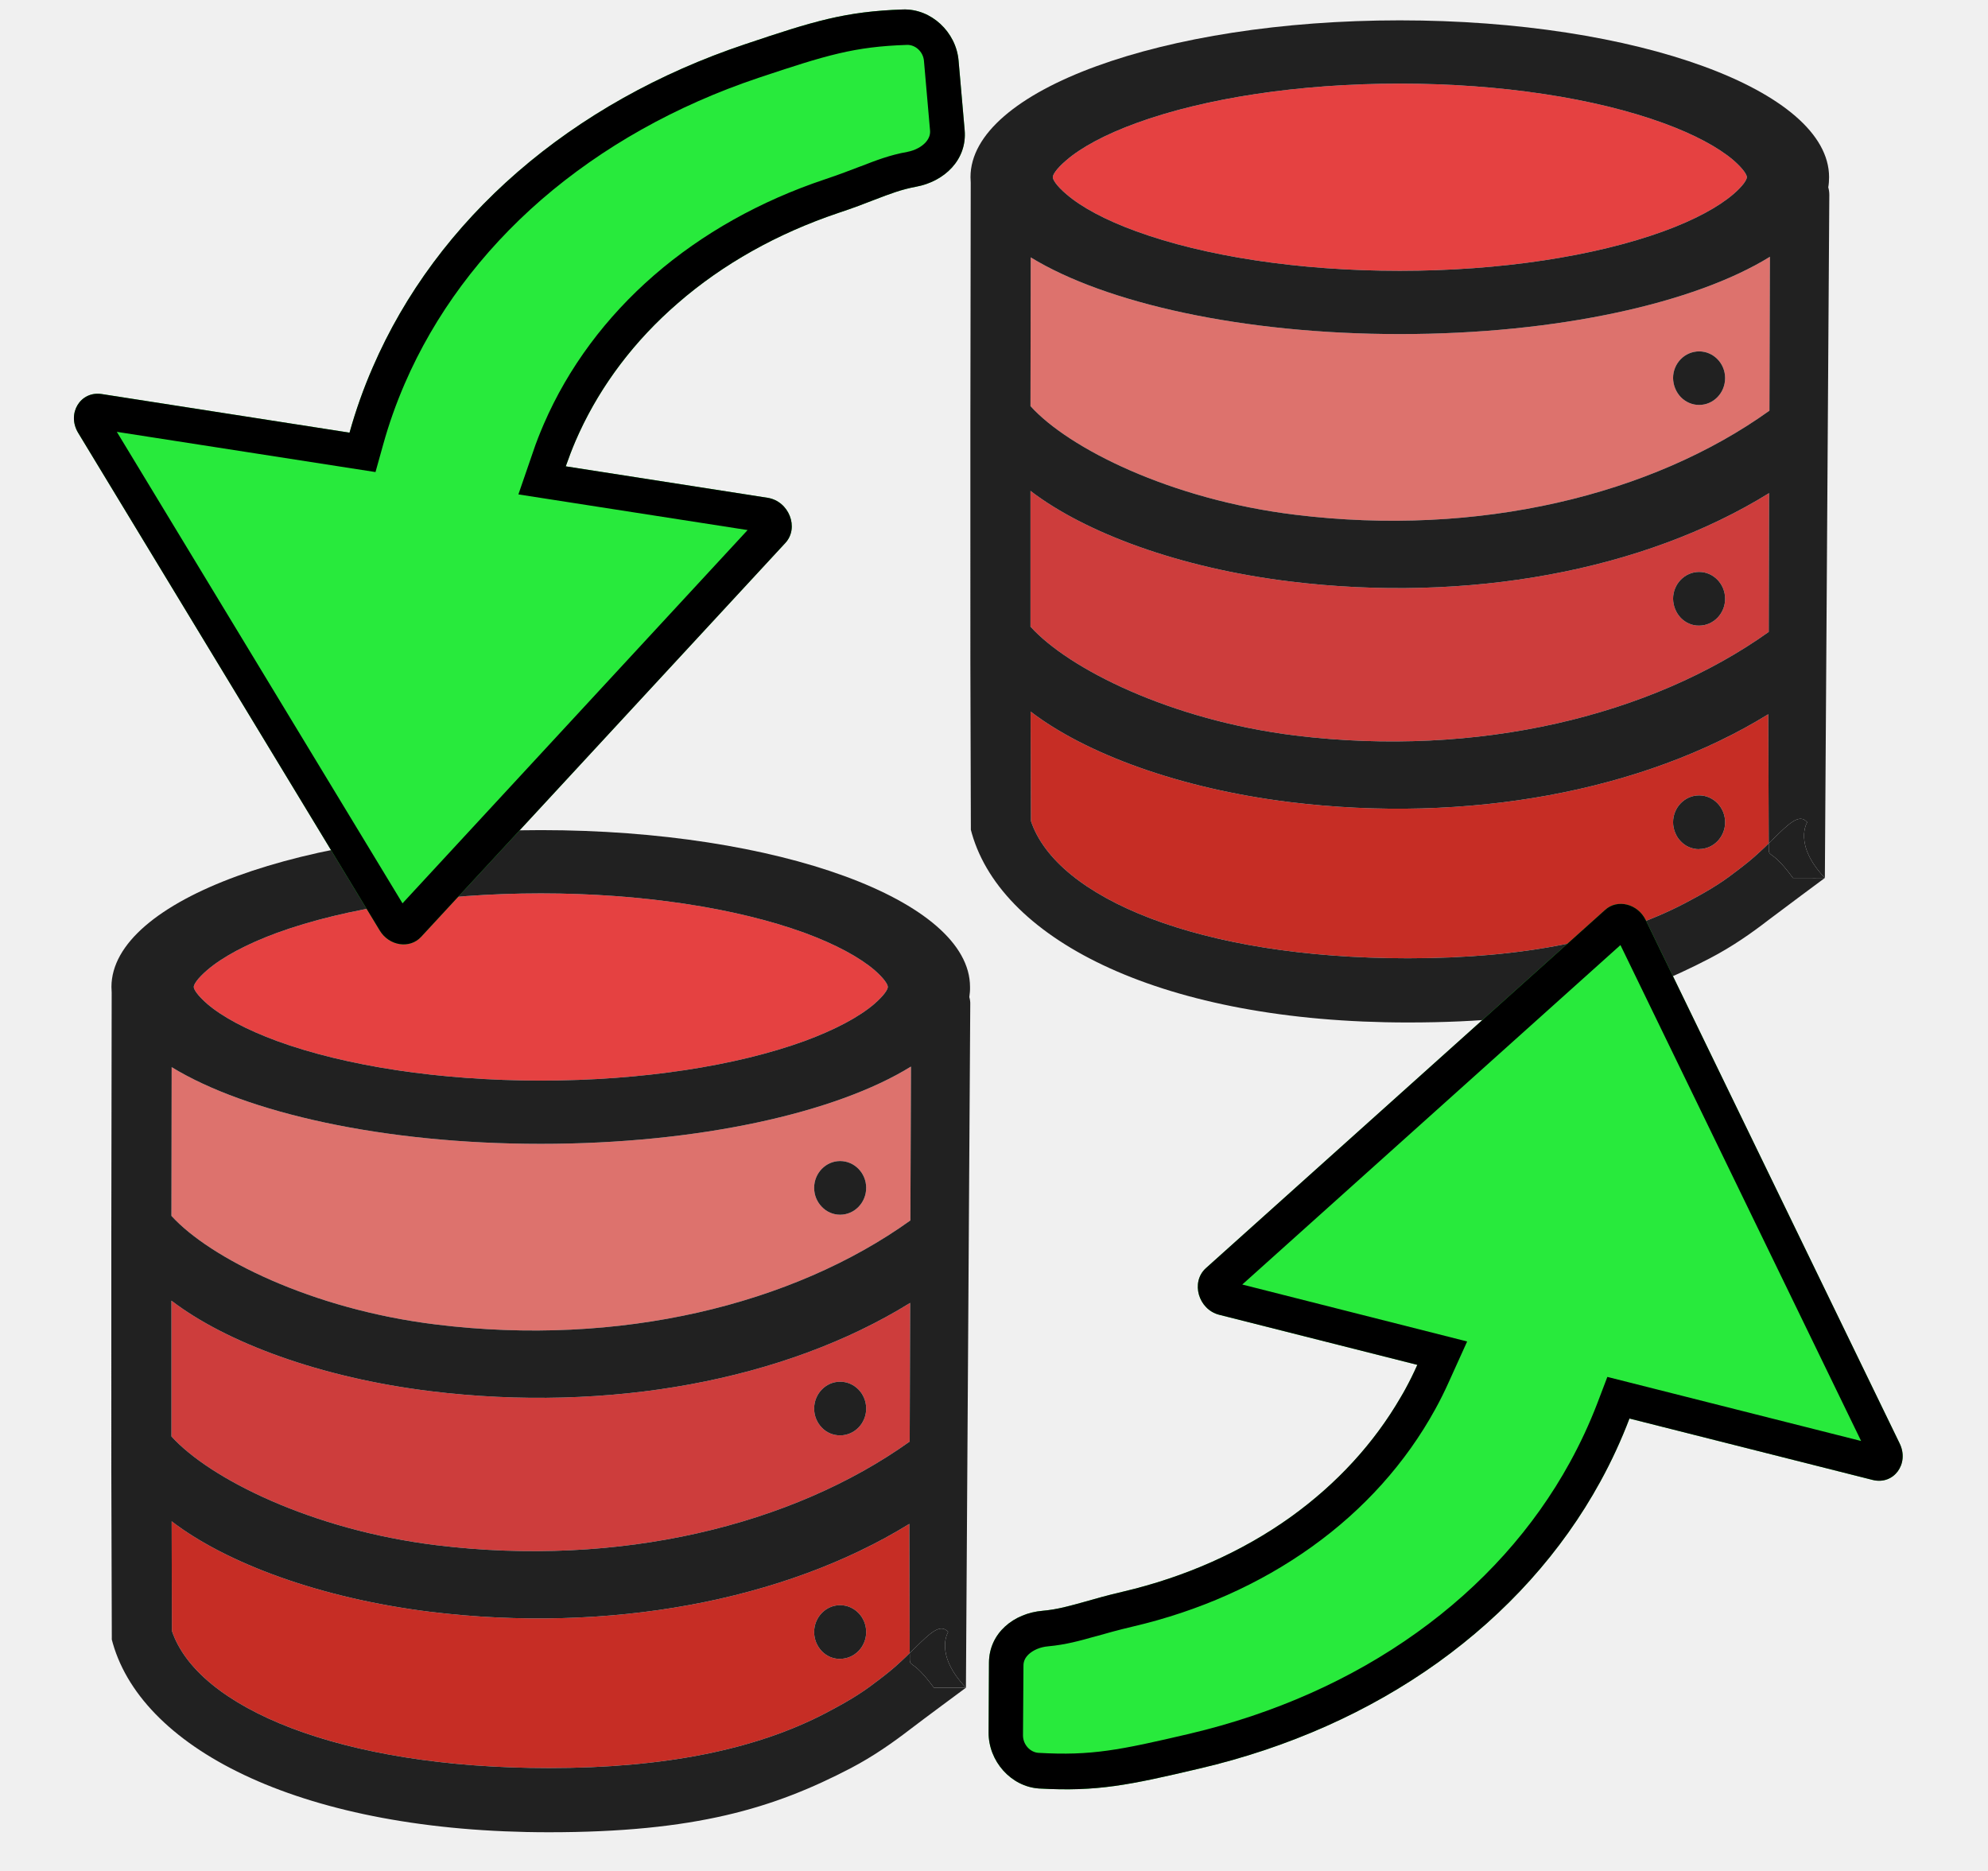
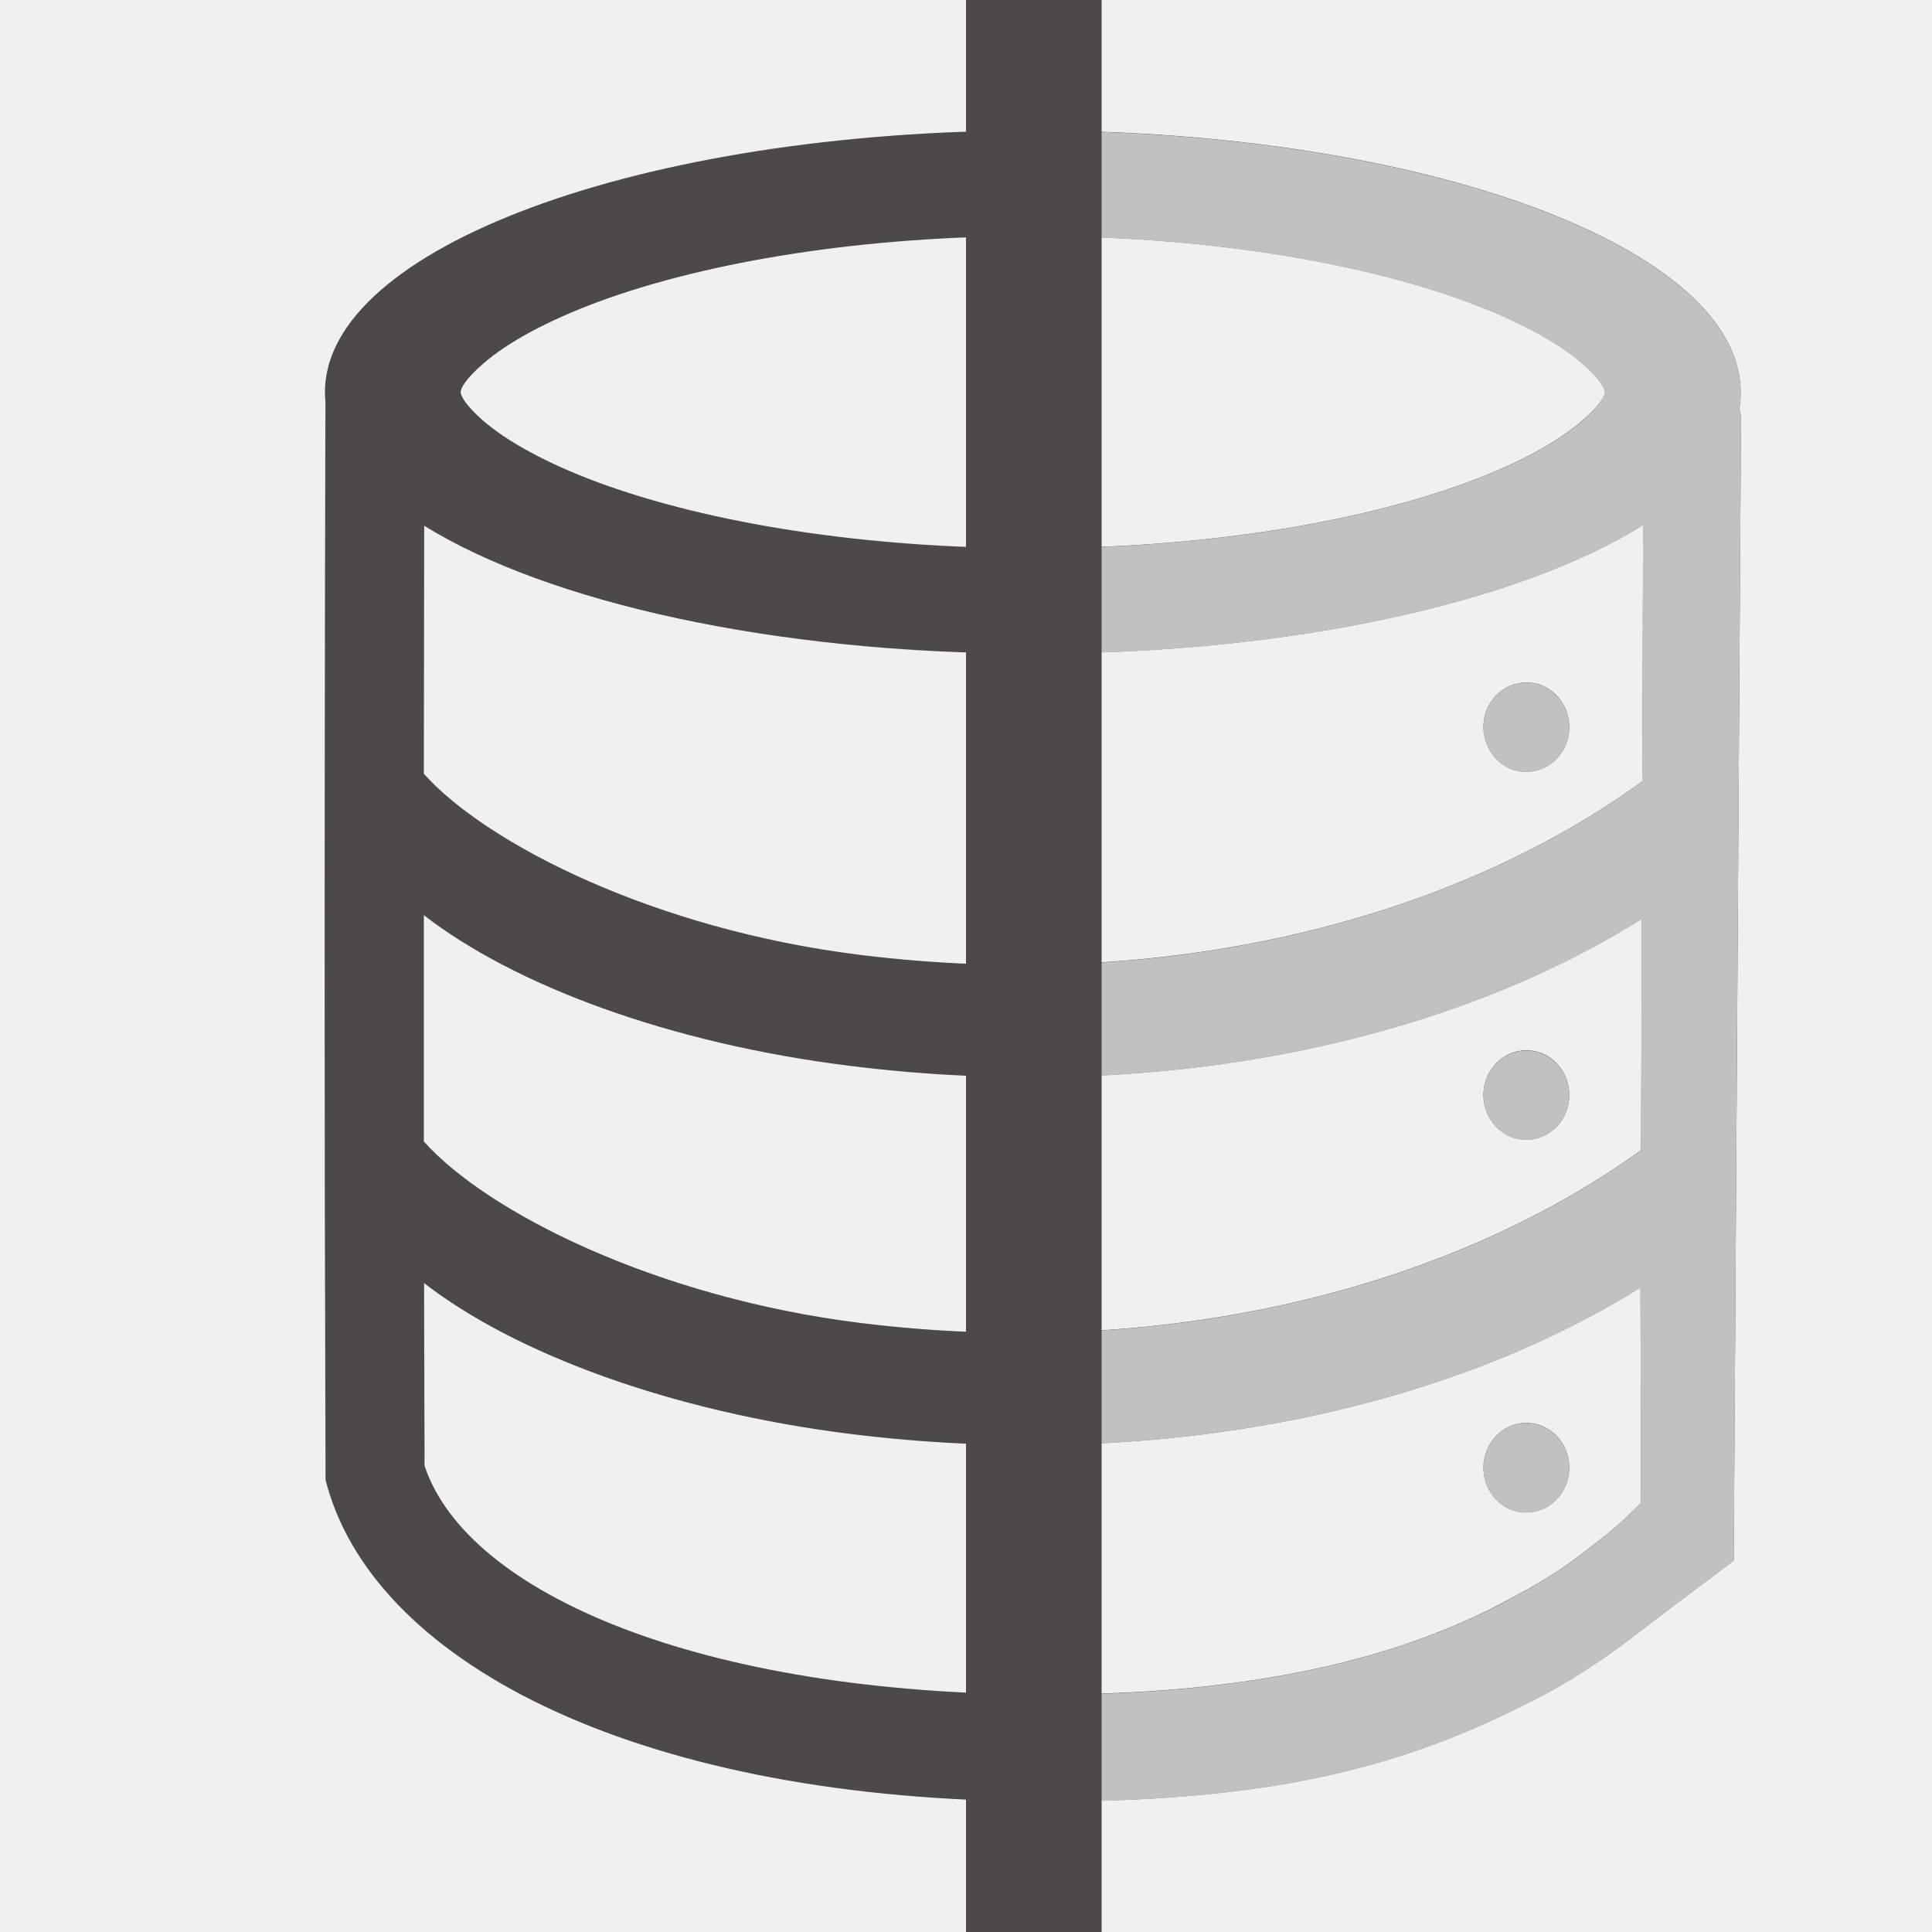
- <svg xmlns="http://www.w3.org/2000/svg" width="17" height="16" viewBox="0 0 17 16" fill="none">
-   <g clip-path="url(#clip0_312_2809)">
-     <path fill-rule="evenodd" clip-rule="evenodd" d="M1.466 10.398C1.792 10.757 2.664 11.197 3.73 11.327C5.297 11.52 6.78 11.158 7.785 10.437L7.79 9.121C7.15 9.517 5.972 9.782 4.625 9.782C3.282 9.782 2.109 9.518 1.468 9.126C1.467 9.549 1.467 9.973 1.466 10.397V10.398ZM7.028 10.321C7.069 10.364 7.125 10.388 7.184 10.388H7.184C7.307 10.388 7.407 10.285 7.407 10.158C7.407 10.032 7.307 9.929 7.184 9.929C7.062 9.929 6.962 10.032 6.962 10.158C6.962 10.22 6.986 10.278 7.028 10.321Z" fill="#DD726D" />
-     <path fill-rule="evenodd" clip-rule="evenodd" d="M1.466 11.123V12.284C1.791 12.644 2.664 13.083 3.73 13.214C5.294 13.406 6.774 13.046 7.779 12.328L7.783 11.142C6.712 11.806 5.205 12.084 3.681 11.897C2.738 11.781 1.934 11.481 1.466 11.123ZM7.028 12.209C7.069 12.252 7.125 12.275 7.184 12.275H7.184C7.307 12.275 7.407 12.172 7.407 12.046C7.407 11.919 7.307 11.816 7.184 11.816C7.062 11.816 6.962 11.919 6.962 12.046C6.962 12.107 6.986 12.166 7.028 12.209Z" fill="#CD3D3C" />
-     <path fill-rule="evenodd" clip-rule="evenodd" d="M1.468 13.01L1.47 13.947C1.689 14.6 2.901 15.12 4.694 15.12C5.685 15.12 6.462 14.962 7.059 14.651C7.227 14.563 7.354 14.489 7.479 14.393C7.492 14.383 7.504 14.374 7.515 14.366C7.58 14.316 7.63 14.278 7.706 14.207C7.732 14.183 7.756 14.16 7.779 14.137L7.776 13.032C6.706 13.692 5.202 13.97 3.681 13.784C2.739 13.668 1.935 13.368 1.468 13.01ZM7.099 14.17C7.126 14.181 7.155 14.187 7.184 14.187L7.184 14.186C7.307 14.186 7.407 14.083 7.407 13.957C7.407 13.83 7.307 13.727 7.184 13.727C7.062 13.727 6.962 13.83 6.962 13.957C6.962 13.987 6.968 14.017 6.979 14.045C6.99 14.073 7.007 14.099 7.027 14.12C7.048 14.142 7.072 14.158 7.099 14.17Z" fill="#C62D25" />
-     <path d="M6.879 8.903C7.145 8.805 7.349 8.695 7.477 8.585C7.564 8.509 7.592 8.46 7.592 8.44C7.592 8.42 7.564 8.371 7.477 8.295C7.349 8.186 7.145 8.075 6.879 7.977C6.296 7.765 5.489 7.64 4.625 7.64C3.76 7.64 2.953 7.765 2.37 7.977C2.104 8.075 1.9 8.186 1.772 8.296C1.685 8.371 1.657 8.42 1.657 8.44C1.657 8.46 1.685 8.509 1.772 8.585C1.9 8.695 2.104 8.805 2.37 8.903C2.953 9.116 3.76 9.241 4.625 9.241C5.489 9.241 6.296 9.115 6.879 8.903Z" fill="#E54141" />
-     <path fill-rule="evenodd" clip-rule="evenodd" d="M7.477 8.585C7.349 8.695 7.145 8.805 6.879 8.903C6.296 9.115 5.489 9.241 4.625 9.241C3.76 9.241 2.953 9.116 2.37 8.903C2.104 8.805 1.9 8.695 1.772 8.585C1.685 8.509 1.657 8.46 1.657 8.44C1.657 8.42 1.685 8.371 1.772 8.296C1.9 8.186 2.104 8.075 2.37 7.977C2.953 7.765 3.76 7.64 4.625 7.64C5.489 7.64 6.296 7.765 6.879 7.977C7.145 8.075 7.349 8.186 7.477 8.295C7.564 8.371 7.592 8.42 7.592 8.44C7.592 8.46 7.564 8.509 7.477 8.585ZM1.466 11.123V12.284C1.791 12.644 2.664 13.083 3.73 13.214C5.294 13.406 6.774 13.046 7.779 12.328L7.783 11.142C6.712 11.806 5.205 12.084 3.681 11.897C2.738 11.781 1.934 11.481 1.466 11.123ZM3.73 11.327C2.664 11.197 1.792 10.757 1.466 10.398V10.397C1.467 9.973 1.467 9.549 1.468 9.126C2.109 9.518 3.282 9.782 4.625 9.782C5.972 9.782 7.15 9.517 7.79 9.121L7.785 10.437C6.78 11.158 5.297 11.52 3.73 11.327ZM1.468 13.01L1.47 13.947C1.689 14.6 2.901 15.12 4.694 15.12C5.685 15.12 6.462 14.962 7.059 14.651C7.227 14.563 7.354 14.489 7.479 14.393C7.492 14.383 7.504 14.374 7.515 14.366C7.58 14.316 7.63 14.278 7.706 14.207C7.732 14.183 7.756 14.16 7.779 14.137L7.78 14.154C7.779 14.219 7.779 14.219 7.805 14.238C7.831 14.256 7.883 14.293 7.986 14.433C8.126 14.434 8.26 14.433 8.26 14.433C8.26 14.433 7.877 14.716 7.78 14.791C7.634 14.903 7.468 15.02 7.277 15.12C6.618 15.464 5.946 15.669 4.694 15.669C2.608 15.669 1.229 14.973 0.965 14.054L0.956 14.021V13.986L0.952 12.595C0.951 11.226 0.952 9.857 0.955 8.488C0.954 8.472 0.953 8.456 0.953 8.44C0.954 7.699 2.597 7.099 4.625 7.099C6.652 7.099 8.295 7.699 8.295 8.44C8.296 8.469 8.293 8.498 8.289 8.527C8.295 8.547 8.298 8.569 8.297 8.591L8.26 14.433C7.986 14.145 8.108 13.957 8.108 13.957C8.042 13.878 7.953 13.966 7.818 14.099C7.806 14.111 7.793 14.124 7.779 14.137L7.776 13.032C6.706 13.692 5.202 13.97 3.681 13.784C2.739 13.668 1.935 13.368 1.468 13.01ZM7.028 10.321C7.069 10.364 7.125 10.388 7.184 10.388H7.184C7.307 10.388 7.407 10.285 7.407 10.158C7.407 10.032 7.307 9.929 7.184 9.929C7.062 9.929 6.962 10.032 6.962 10.158C6.962 10.22 6.986 10.278 7.028 10.321ZM7.028 12.209C7.069 12.252 7.125 12.275 7.184 12.275H7.184C7.307 12.275 7.407 12.172 7.407 12.046C7.407 11.919 7.307 11.816 7.184 11.816C7.062 11.816 6.962 11.919 6.962 12.046C6.962 12.107 6.986 12.166 7.028 12.209ZM7.099 14.17C7.126 14.181 7.155 14.187 7.184 14.187L7.184 14.186C7.307 14.186 7.407 14.083 7.407 13.957C7.407 13.83 7.307 13.727 7.184 13.727C7.062 13.727 6.962 13.83 6.962 13.957C6.962 13.987 6.968 14.017 6.979 14.045C6.99 14.073 7.007 14.099 7.027 14.12C7.048 14.142 7.072 14.158 7.099 14.17Z" fill="#212121" />
-     <path d="M8.26 14.433C7.986 14.145 8.108 13.957 8.108 13.957C8.042 13.878 7.953 13.966 7.818 14.099L7.779 14.137L7.78 14.154C7.779 14.219 7.779 14.219 7.805 14.238C7.831 14.256 7.883 14.293 7.986 14.433C8.126 14.434 8.26 14.433 8.26 14.433Z" fill="#212121" />
-     <path fill-rule="evenodd" clip-rule="evenodd" d="M8.812 3.473C9.137 3.833 10.01 4.272 11.076 4.402C12.643 4.595 14.126 4.233 15.131 3.512L15.135 2.196C14.495 2.592 13.318 2.857 11.97 2.857C10.628 2.857 9.454 2.593 8.814 2.201C8.813 2.625 8.812 3.048 8.812 3.472V3.473ZM14.373 3.396C14.415 3.439 14.471 3.463 14.529 3.463H14.53C14.652 3.463 14.752 3.361 14.752 3.233C14.752 3.107 14.652 3.005 14.53 3.005C14.407 3.005 14.307 3.107 14.307 3.233C14.308 3.295 14.332 3.353 14.373 3.396Z" fill="#DD726D" />
-     <path fill-rule="evenodd" clip-rule="evenodd" d="M8.812 4.198V5.359C9.137 5.719 10.01 6.158 11.076 6.29C12.639 6.481 14.12 6.121 15.125 5.404L15.128 4.217C14.058 4.881 12.551 5.16 11.027 4.972C10.083 4.856 9.28 4.556 8.812 4.198ZM14.373 5.284C14.415 5.327 14.471 5.351 14.529 5.35H14.53C14.652 5.35 14.752 5.247 14.752 5.121C14.752 4.994 14.652 4.891 14.53 4.891C14.407 4.891 14.307 4.994 14.307 5.121C14.308 5.182 14.332 5.241 14.373 5.284Z" fill="#CD3D3C" />
-     <path fill-rule="evenodd" clip-rule="evenodd" d="M8.813 6.085L8.816 7.022C9.035 7.675 10.247 8.195 12.04 8.195C13.031 8.195 13.808 8.037 14.405 7.726C14.572 7.638 14.7 7.565 14.825 7.468C14.838 7.459 14.85 7.45 14.861 7.441C14.925 7.392 14.976 7.353 15.052 7.282C15.078 7.259 15.102 7.235 15.125 7.212L15.121 6.108C14.052 6.768 12.547 7.046 11.027 6.859C10.085 6.743 9.281 6.444 8.813 6.085ZM14.445 7.245C14.472 7.256 14.5 7.262 14.529 7.262L14.53 7.261C14.652 7.261 14.752 7.158 14.752 7.032C14.752 6.905 14.652 6.802 14.53 6.802C14.407 6.802 14.307 6.905 14.307 7.032C14.307 7.062 14.313 7.092 14.325 7.121C14.336 7.149 14.352 7.174 14.373 7.195C14.394 7.217 14.418 7.234 14.445 7.245Z" fill="#C62D25" />
-     <path d="M14.225 1.978C14.491 1.881 14.695 1.77 14.823 1.66C14.91 1.585 14.938 1.535 14.938 1.515C14.938 1.496 14.91 1.446 14.823 1.37C14.695 1.261 14.491 1.15 14.225 1.053C13.642 0.84 12.835 0.715 11.97 0.715C11.105 0.715 10.299 0.84 9.716 1.053C9.45 1.15 9.245 1.261 9.118 1.371C9.03 1.446 9.003 1.495 9.003 1.515C9.003 1.535 9.03 1.585 9.118 1.66C9.245 1.77 9.449 1.881 9.716 1.978C10.299 2.191 11.105 2.316 11.97 2.316C12.835 2.316 13.642 2.19 14.225 1.978Z" fill="#E54141" />
-     <path fill-rule="evenodd" clip-rule="evenodd" d="M14.823 1.66C14.695 1.77 14.491 1.881 14.225 1.978C13.642 2.19 12.835 2.316 11.97 2.316C11.105 2.316 10.299 2.191 9.716 1.978C9.449 1.881 9.245 1.77 9.118 1.66C9.03 1.585 9.003 1.535 9.003 1.515C9.003 1.495 9.03 1.446 9.118 1.371C9.245 1.261 9.45 1.15 9.716 1.053C10.299 0.84 11.105 0.715 11.97 0.715C12.835 0.715 13.642 0.84 14.225 1.053C14.491 1.15 14.695 1.261 14.823 1.37C14.91 1.446 14.938 1.496 14.938 1.515C14.938 1.535 14.91 1.585 14.823 1.66ZM8.812 4.198V5.359C9.137 5.719 10.01 6.158 11.076 6.29C12.639 6.481 14.12 6.121 15.125 5.404L15.128 4.217C14.058 4.881 12.551 5.16 11.027 4.972C10.083 4.856 9.28 4.556 8.812 4.198ZM11.076 4.402C10.01 4.272 9.137 3.833 8.812 3.473V3.472C8.812 3.048 8.813 2.625 8.814 2.201C9.454 2.593 10.628 2.857 11.97 2.857C13.318 2.857 14.495 2.592 15.135 2.196L15.131 3.512C14.126 4.233 12.643 4.595 11.076 4.402ZM8.813 6.085L8.816 7.022C9.035 7.675 10.247 8.195 12.04 8.195C13.031 8.195 13.808 8.037 14.405 7.726C14.572 7.638 14.7 7.565 14.825 7.468C14.838 7.459 14.85 7.45 14.861 7.441C14.925 7.392 14.976 7.353 15.052 7.282C15.078 7.259 15.102 7.235 15.125 7.212L15.125 7.229C15.125 7.294 15.125 7.294 15.151 7.313C15.177 7.331 15.229 7.368 15.332 7.508C15.472 7.509 15.605 7.508 15.605 7.508C15.605 7.508 15.223 7.791 15.125 7.866C14.979 7.979 14.814 8.095 14.622 8.195C13.963 8.539 13.292 8.744 12.04 8.744C9.954 8.744 8.575 8.048 8.311 7.129L8.302 7.096V7.062L8.298 5.67C8.297 4.301 8.298 2.932 8.301 1.563C8.3 1.547 8.299 1.531 8.299 1.515C8.299 0.774 9.943 0.174 11.97 0.174C13.998 0.174 15.641 0.774 15.641 1.515C15.641 1.544 15.639 1.573 15.634 1.602C15.64 1.623 15.643 1.644 15.643 1.666L15.605 7.508C15.332 7.22 15.454 7.032 15.454 7.032C15.388 6.953 15.299 7.041 15.164 7.174C15.152 7.187 15.139 7.199 15.125 7.212L15.121 6.108C14.052 6.768 12.547 7.046 11.027 6.859C10.085 6.743 9.281 6.444 8.813 6.085ZM14.373 3.396C14.415 3.439 14.471 3.463 14.529 3.463H14.53C14.652 3.463 14.752 3.361 14.752 3.233C14.752 3.107 14.652 3.005 14.53 3.005C14.407 3.005 14.307 3.107 14.307 3.233C14.308 3.295 14.332 3.353 14.373 3.396ZM14.373 5.284C14.415 5.327 14.471 5.351 14.529 5.35H14.53C14.652 5.35 14.752 5.247 14.752 5.121C14.752 4.994 14.652 4.891 14.53 4.891C14.407 4.891 14.307 4.994 14.307 5.121C14.308 5.182 14.332 5.241 14.373 5.284ZM14.445 7.245C14.472 7.256 14.5 7.262 14.529 7.262L14.53 7.261C14.652 7.261 14.752 7.158 14.752 7.032C14.752 6.905 14.652 6.802 14.53 6.802C14.407 6.802 14.307 6.905 14.307 7.032C14.307 7.062 14.313 7.092 14.325 7.121C14.336 7.149 14.352 7.174 14.373 7.195C14.394 7.217 14.418 7.234 14.445 7.245Z" fill="#212121" />
-     <path d="M15.605 7.508C15.332 7.22 15.454 7.032 15.454 7.032C15.388 6.953 15.299 7.041 15.164 7.174L15.125 7.212L15.125 7.229C15.125 7.294 15.125 7.294 15.151 7.313C15.177 7.331 15.229 7.368 15.332 7.508C15.472 7.509 15.605 7.508 15.605 7.508Z" fill="#212121" />
-     <path fill-rule="evenodd" clip-rule="evenodd" d="M3.247 7.957C3.327 8.09 3.504 8.117 3.601 8.012L6.716 4.643C6.836 4.513 6.747 4.286 6.564 4.257L4.838 3.988C4.864 3.914 4.892 3.84 4.923 3.768C5.115 3.325 5.412 2.925 5.797 2.592C6.181 2.258 6.647 1.997 7.166 1.822C7.296 1.779 7.395 1.741 7.479 1.708C7.612 1.657 7.709 1.62 7.833 1.597C8.077 1.552 8.271 1.365 8.249 1.113L8.197 0.518C8.176 0.274 7.963 0.073 7.721 0.081C7.226 0.098 6.958 0.181 6.372 0.378C5.634 0.625 4.974 0.996 4.427 1.47C3.881 1.944 3.46 2.511 3.188 3.14C3.108 3.323 3.042 3.51 2.989 3.7L0.871 3.37C0.688 3.341 0.569 3.536 0.668 3.701L3.247 7.957Z" fill="#28EA3C" />
-     <path fill-rule="evenodd" clip-rule="evenodd" d="M7.166 1.822C7.296 1.779 7.395 1.741 7.479 1.708C7.612 1.657 7.709 1.62 7.833 1.597C8.077 1.552 8.271 1.365 8.249 1.113L8.197 0.518C8.176 0.274 7.963 0.073 7.721 0.081C7.226 0.098 6.958 0.181 6.372 0.378C5.634 0.625 4.974 0.996 4.427 1.47C3.881 1.944 3.46 2.511 3.188 3.14C3.108 3.323 3.042 3.51 2.989 3.7L0.871 3.37C0.688 3.341 0.569 3.536 0.668 3.701L3.247 7.957C3.327 8.09 3.504 8.117 3.601 8.012L6.716 4.643C6.836 4.513 6.747 4.286 6.564 4.257L4.838 3.988C4.864 3.914 4.892 3.84 4.923 3.768C4.933 3.746 4.942 3.725 4.952 3.703C5.144 3.286 5.43 2.909 5.797 2.592C6.181 2.258 6.647 1.997 7.166 1.822ZM4.433 4.228L4.557 3.868C4.584 3.786 4.616 3.706 4.65 3.627C4.859 3.144 5.181 2.712 5.593 2.354C6.006 1.996 6.503 1.718 7.053 1.534C7.176 1.493 7.271 1.456 7.355 1.424L7.364 1.421C7.49 1.372 7.608 1.326 7.758 1.299C7.827 1.286 7.882 1.254 7.915 1.218C7.946 1.183 7.956 1.149 7.953 1.115L7.901 0.52C7.894 0.441 7.826 0.381 7.755 0.384C7.304 0.399 7.069 0.471 6.485 0.666C5.779 0.903 5.149 1.258 4.63 1.707C4.112 2.157 3.716 2.692 3.461 3.281C3.387 3.452 3.325 3.627 3.276 3.804L3.211 4.037L0.999 3.693L3.442 7.725L6.393 4.533L4.433 4.228Z" fill="black" />
-     <path fill-rule="evenodd" clip-rule="evenodd" d="M14.073 7.868C14.005 7.729 13.832 7.685 13.726 7.781L10.312 10.845C10.18 10.964 10.247 11.199 10.427 11.244L12.12 11.672C12.088 11.744 12.053 11.815 12.015 11.884C11.783 12.307 11.45 12.677 11.036 12.974C10.622 13.27 10.134 13.487 9.601 13.612C9.468 13.643 9.366 13.672 9.279 13.697C9.142 13.735 9.041 13.764 8.916 13.775C8.669 13.796 8.459 13.965 8.457 14.218L8.454 14.816C8.452 15.06 8.645 15.28 8.887 15.295C9.382 15.323 9.655 15.266 10.258 15.124C11.015 14.947 11.707 14.639 12.295 14.218C12.883 13.796 13.356 13.271 13.685 12.67C13.781 12.495 13.864 12.315 13.934 12.131L16.013 12.656C16.193 12.702 16.329 12.519 16.245 12.345L14.073 7.868Z" fill="#28EA3C" />
-     <path fill-rule="evenodd" clip-rule="evenodd" d="M9.601 13.612C9.468 13.643 9.366 13.672 9.279 13.697C9.142 13.735 9.041 13.764 8.916 13.775C8.669 13.796 8.459 13.965 8.457 14.218L8.454 14.816C8.452 15.06 8.645 15.28 8.887 15.295C9.382 15.323 9.655 15.266 10.258 15.124C11.015 14.947 11.707 14.639 12.295 14.218C12.883 13.796 13.356 13.271 13.685 12.67C13.781 12.495 13.864 12.315 13.934 12.131L16.013 12.656C16.193 12.702 16.329 12.519 16.245 12.345L14.073 7.868C14.005 7.729 13.832 7.685 13.726 7.781L10.312 10.845C10.18 10.964 10.247 11.199 10.427 11.244L12.12 11.672C12.088 11.744 12.053 11.815 12.015 11.884C12.004 11.905 11.992 11.925 11.98 11.945C11.75 12.343 11.43 12.691 11.036 12.974C10.622 13.27 10.134 13.487 9.601 13.612ZM12.546 11.472L12.389 11.819C12.354 11.897 12.316 11.974 12.274 12.05C12.021 12.511 11.661 12.911 11.216 13.229C10.772 13.547 10.252 13.778 9.687 13.91C9.56 13.94 9.463 13.967 9.376 13.992L9.367 13.994C9.236 14.031 9.115 14.065 8.963 14.079C8.893 14.085 8.836 14.112 8.799 14.145C8.765 14.176 8.752 14.209 8.752 14.243L8.748 14.841C8.748 14.92 8.81 14.986 8.881 14.99C9.332 15.016 9.573 14.967 10.171 14.827C10.897 14.656 11.557 14.362 12.115 13.962C12.673 13.563 13.117 13.067 13.425 12.505C13.515 12.341 13.593 12.173 13.659 12.001L13.745 11.775L15.915 12.323L13.857 8.082L10.623 10.985L12.546 11.472Z" fill="black" />
+ <svg xmlns="http://www.w3.org/2000/svg" width="16" height="16" viewBox="0 0 16 16" fill="none">
+   <g clip-path="url(#clip0_438_1866)">
+     <path d="M14.358 12.924C13.922 12.458 14.116 12.155 14.116 12.155C14.011 12.028 13.869 12.169 13.653 12.384L13.591 12.446L13.592 12.473C13.591 12.541 13.591 12.565 13.602 12.582C13.608 12.591 13.618 12.598 13.633 12.608C13.674 12.638 13.757 12.698 13.922 12.924C14.145 12.925 14.358 12.924 14.358 12.924Z" fill="#4B4949" />
+     <path d="M12.64 6.392C12.547 6.393 12.457 6.354 12.391 6.285C12.324 6.215 12.286 6.12 12.285 6.021C12.285 5.817 12.445 5.652 12.641 5.652C12.837 5.652 12.996 5.817 12.996 6.021C12.996 6.227 12.836 6.392 12.64 6.392Z" fill="#4B4949" />
+     <path fill-rule="evenodd" clip-rule="evenodd" d="M12.153 3.995C12.578 3.837 12.905 3.658 13.108 3.48C13.248 3.359 13.292 3.279 13.292 3.247C13.292 3.215 13.248 3.136 13.108 3.013C12.905 2.836 12.579 2.658 12.153 2.5C11.223 2.156 9.935 1.955 8.553 1.955C7.172 1.955 5.884 2.157 4.953 2.5C4.529 2.658 4.202 2.836 3.999 3.014C3.859 3.136 3.815 3.214 3.815 3.247C3.815 3.279 3.859 3.359 3.999 3.482C4.202 3.658 4.528 3.837 4.953 3.995C5.884 4.338 7.172 4.54 8.553 4.54C9.935 4.54 11.223 4.337 12.153 3.995ZM3.51 9.453V7.579C4.257 8.158 5.54 8.642 7.047 8.828C9.48 9.132 11.887 8.681 13.597 7.609L13.591 9.525C11.986 10.684 9.622 11.266 7.125 10.956C5.423 10.744 4.029 10.035 3.51 9.453ZM3.51 6.408C4.03 6.989 5.423 7.698 7.125 7.908C9.627 8.219 11.996 7.636 13.601 6.471L13.608 4.347C12.586 4.986 10.706 5.413 8.553 5.413C6.41 5.413 4.536 4.988 3.513 4.354C3.512 5.038 3.511 5.722 3.51 6.407V6.408ZM3.516 12.139L3.512 10.626C4.259 11.205 5.542 11.688 7.047 11.876C9.475 12.177 11.878 11.728 13.586 10.662L13.591 12.446C13.555 12.483 13.516 12.521 13.475 12.559C13.354 12.673 13.273 12.735 13.169 12.815L13.112 12.859C12.912 13.015 12.709 13.134 12.441 13.275C11.488 13.778 10.247 14.033 8.664 14.033C5.802 14.033 3.866 13.194 3.516 12.139ZM14.358 12.924C14.358 12.924 14.145 12.925 13.922 12.924C13.757 12.698 13.674 12.638 13.633 12.608C13.618 12.598 13.608 12.591 13.602 12.582C13.591 12.565 13.591 12.541 13.592 12.473L13.591 12.446L13.653 12.384C13.869 12.169 14.011 12.028 14.116 12.155C14.116 12.155 13.922 12.458 14.358 12.924ZM14.358 12.924C14.358 12.924 13.747 13.381 13.592 13.502C13.359 13.683 13.094 13.871 12.789 14.033C11.736 14.588 10.664 14.919 8.664 14.919C5.334 14.919 3.132 13.796 2.711 12.311L2.696 12.258V12.202L2.69 9.955C2.687 7.745 2.689 5.534 2.695 3.324C2.692 3.299 2.691 3.273 2.691 3.247C2.692 2.051 5.316 1.081 8.553 1.081C11.791 1.081 14.415 2.051 14.415 3.247C14.416 3.294 14.412 3.341 14.405 3.387C14.414 3.42 14.419 3.455 14.418 3.49L14.358 12.924Z" fill="#4B4949" />
+     <path d="M12.64 9.439C12.547 9.44 12.457 9.401 12.391 9.332C12.324 9.263 12.286 9.168 12.285 9.069C12.285 8.864 12.445 8.698 12.641 8.698C12.837 8.698 12.996 8.864 12.996 9.069C12.996 9.273 12.836 9.439 12.64 9.439Z" fill="#4B4949" />
+     <path d="M12.64 12.526C12.594 12.526 12.548 12.517 12.505 12.499C12.462 12.48 12.423 12.453 12.39 12.418C12.357 12.384 12.331 12.343 12.313 12.298C12.295 12.252 12.286 12.204 12.285 12.155C12.285 11.95 12.445 11.784 12.641 11.784C12.837 11.784 12.996 11.95 12.996 12.155C12.996 12.359 12.837 12.525 12.641 12.525L12.64 12.526Z" fill="#4B4949" />
+     <path d="M8.885 14.919C10.744 14.895 11.775 14.568 12.788 14.035C13.094 13.873 13.358 13.684 13.591 13.503C13.747 13.382 14.358 12.925 14.358 12.925L14.418 3.491C14.418 3.456 14.414 3.422 14.404 3.388C14.412 3.342 14.415 3.295 14.415 3.249C14.415 2.093 11.968 1.15 8.885 1.086V1.96C10.14 1.99 11.297 2.185 12.153 2.501C12.579 2.659 12.904 2.838 13.108 3.014C13.248 3.137 13.291 3.217 13.291 3.249C13.291 3.281 13.248 3.36 13.108 3.482C12.904 3.66 12.578 3.838 12.153 3.996C11.297 4.311 10.14 4.507 8.885 4.537V5.411C10.898 5.37 12.638 4.954 13.607 4.348L13.6 6.473C12.378 7.359 10.714 7.909 8.885 7.984V8.917C10.658 8.864 12.321 8.41 13.596 7.611L13.59 9.527C12.369 10.409 10.709 10.956 8.885 11.031V11.963C10.653 11.909 12.312 11.458 13.585 10.664L13.591 12.447C13.554 12.484 13.515 12.522 13.474 12.56C13.353 12.674 13.272 12.737 13.169 12.816L13.112 12.861C12.912 13.016 12.708 13.135 12.441 13.277C11.532 13.755 10.363 14.01 8.885 14.033V14.919Z" fill="#C2C1C1" />
+     <path d="M12.639 6.393C12.546 6.394 12.457 6.355 12.39 6.286C12.324 6.216 12.286 6.122 12.285 6.023C12.285 5.818 12.445 5.653 12.64 5.653C12.836 5.653 12.996 5.818 12.996 6.023C12.996 6.228 12.835 6.393 12.639 6.393Z" fill="#C2C1C1" />
+     <path d="M12.639 9.44C12.546 9.441 12.457 9.403 12.39 9.333C12.324 9.264 12.286 9.169 12.285 9.07C12.285 8.866 12.445 8.7 12.64 8.7C12.836 8.7 12.996 8.866 12.996 9.07C12.996 9.274 12.835 9.44 12.639 9.44Z" fill="#C2C1C1" />
+     <path d="M12.505 12.5C12.547 12.518 12.593 12.528 12.639 12.527L12.64 12.526C12.836 12.526 12.996 12.36 12.996 12.156C12.996 11.951 12.836 11.785 12.64 11.785C12.445 11.785 12.285 11.951 12.285 12.156C12.285 12.205 12.295 12.254 12.313 12.299C12.331 12.344 12.357 12.385 12.39 12.42C12.423 12.454 12.462 12.482 12.505 12.5Z" fill="#C2C1C1" />
+     <path d="M8 0H9.123V16H8V0Z" fill="#4B4949" />
  </g>
  <defs>
-     <clipPath id="clip0_312_2809">
-       <rect width="16" height="16" fill="white" transform="translate(0.349121)" />
+     <clipPath id="clip0_438_1866">
+       <rect width="16" height="16" fill="white" />
    </clipPath>
  </defs>
</svg>
